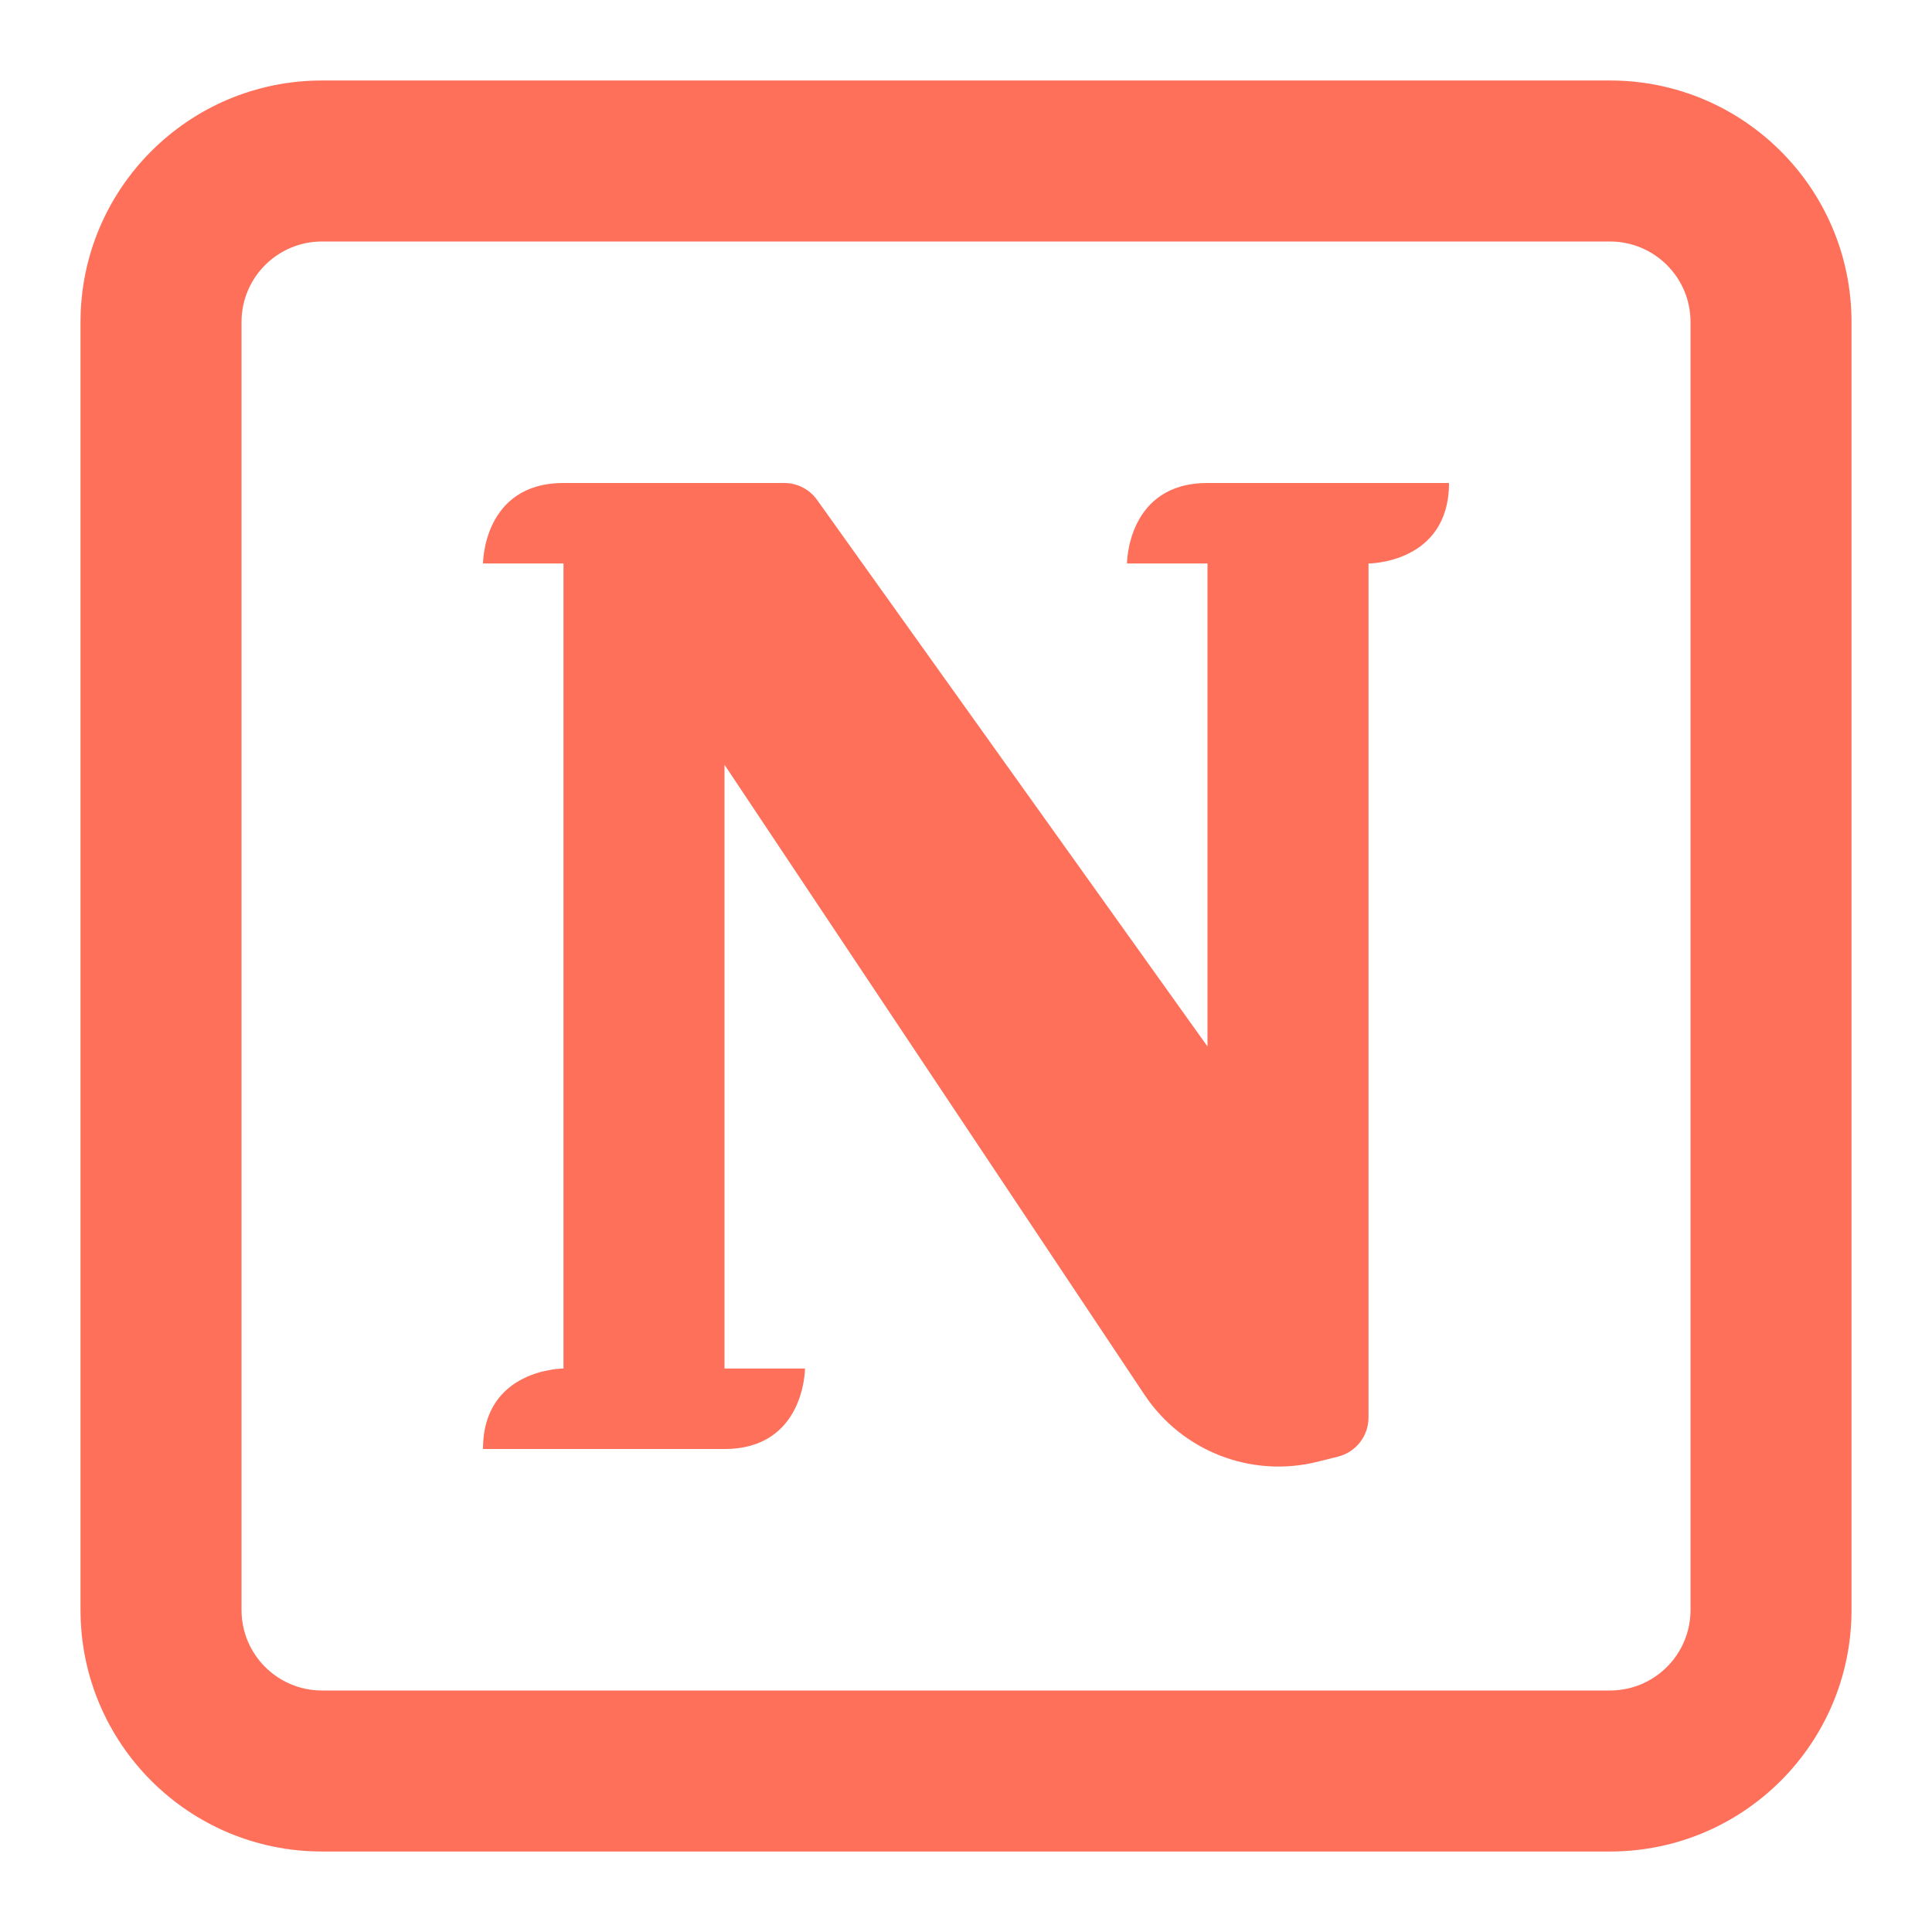
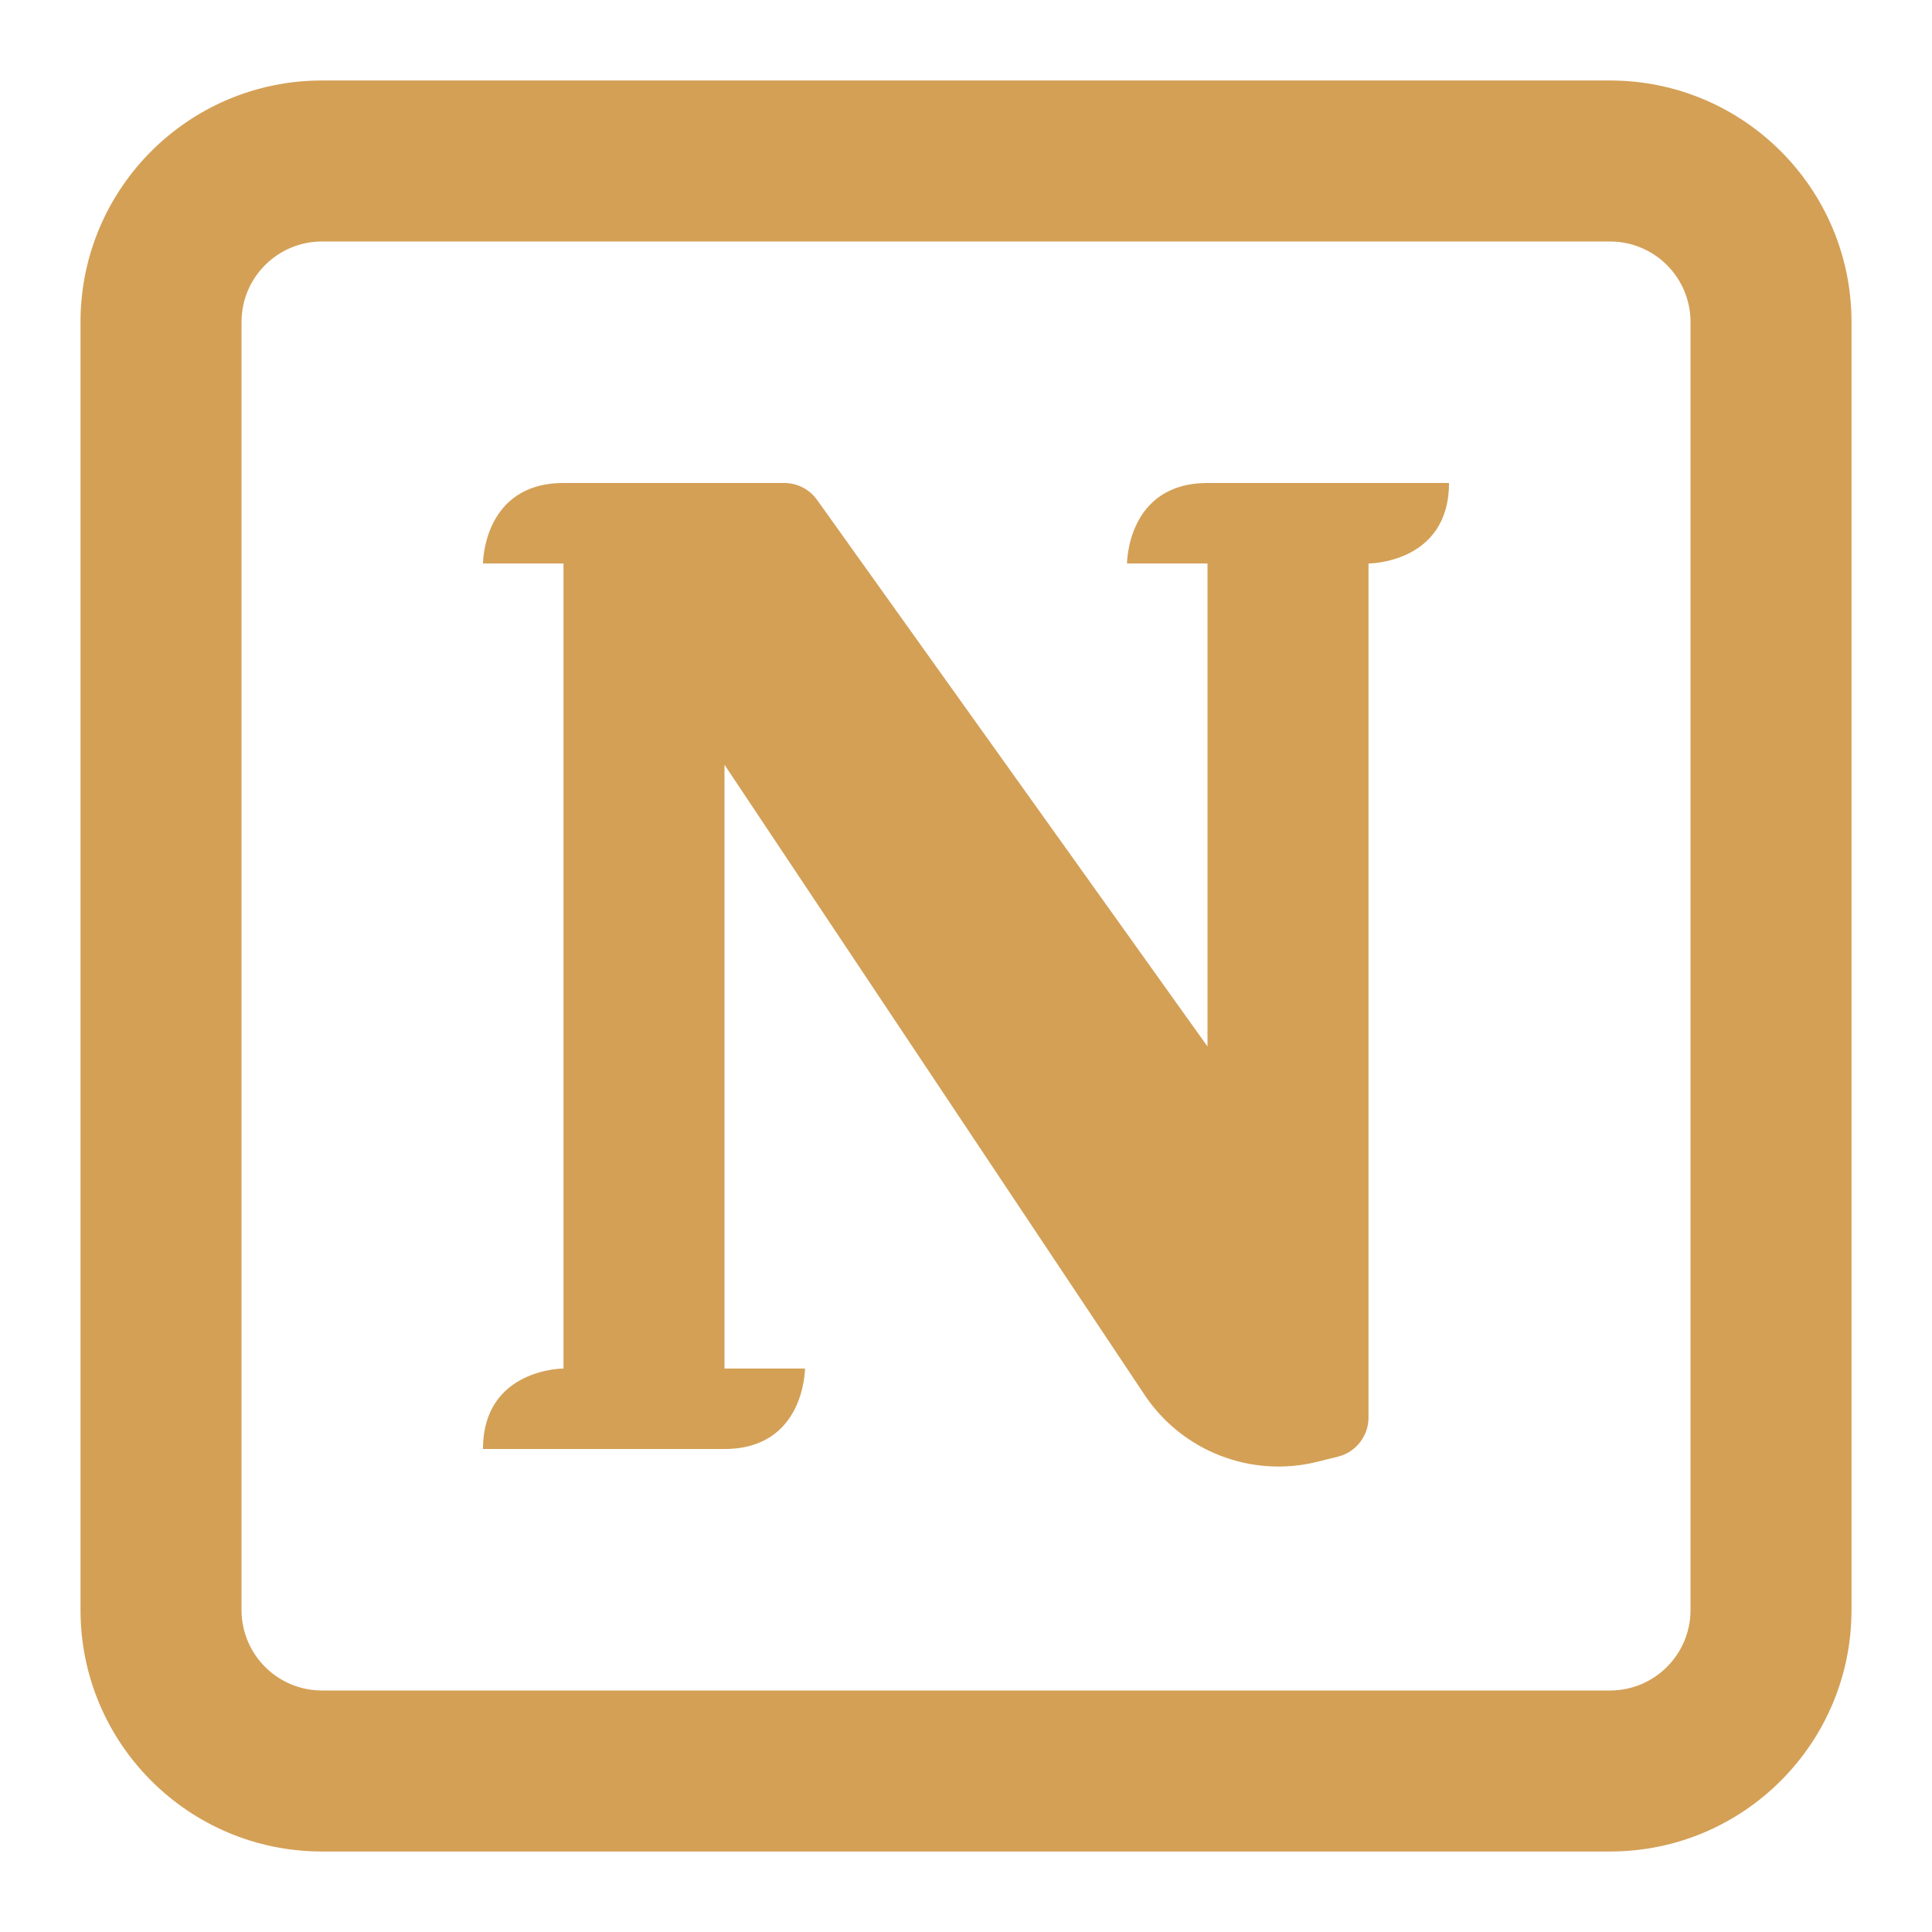
<svg xmlns="http://www.w3.org/2000/svg" width="80" height="80" viewBox="0 0 80 80" fill="none">
-   <path d="M33.333 56.667H30V31.667L47.394 57.758C48.957 60.102 51.825 61.211 54.558 60.527L55.404 60.316C56.146 60.13 56.667 59.463 56.667 58.699V23.333C56.667 23.333 60 23.333 60 20H50C46.667 20 46.667 23.333 46.667 23.333H50V43.333L33.832 20.698C33.519 20.26 33.014 20 32.476 20H23.333C20 20 20 23.333 20 23.333H23.333V56.667C23.333 56.667 20 56.667 20 60H30C33.333 60 33.333 56.667 33.333 56.667Z" fill="#FE705A" />
-   <path fill-rule="evenodd" clip-rule="evenodd" d="M3.334 13.333C3.334 7.81 7.811 3.333 13.334 3.333H66.667C72.19 3.333 76.667 7.81 76.667 13.333V66.667C76.667 72.19 72.19 76.667 66.667 76.667H13.334C7.811 76.667 3.334 72.19 3.334 66.667V13.333ZM13.334 10H66.667C68.508 10 70.001 11.492 70.001 13.333V66.667C70.001 68.508 68.508 70 66.667 70H13.334C11.493 70 10.001 68.508 10.001 66.667V13.333C10.001 11.492 11.493 10 13.334 10Z" fill="#FE705A" />
+   <path d="M33.333 56.667H30V31.667L47.394 57.758C48.957 60.102 51.825 61.211 54.558 60.527L55.404 60.316C56.146 60.13 56.667 59.463 56.667 58.699V23.333C56.667 23.333 60 23.333 60 20H50C46.667 20 46.667 23.333 46.667 23.333H50V43.333L33.832 20.698C33.519 20.26 33.014 20 32.476 20H23.333C20 20 20 23.333 20 23.333H23.333V56.667C23.333 56.667 20 56.667 20 60H30C33.333 60 33.333 56.667 33.333 56.667Z" fill="#D4A056" />
+   <path fill-rule="evenodd" clip-rule="evenodd" d="M3.334 13.333C3.334 7.81 7.811 3.333 13.334 3.333H66.667C72.19 3.333 76.667 7.81 76.667 13.333V66.667C76.667 72.19 72.19 76.667 66.667 76.667H13.334C7.811 76.667 3.334 72.19 3.334 66.667V13.333ZM13.334 10H66.667C68.508 10 70.001 11.492 70.001 13.333V66.667C70.001 68.508 68.508 70 66.667 70H13.334C11.493 70 10.001 68.508 10.001 66.667V13.333C10.001 11.492 11.493 10 13.334 10Z" fill="#D4A056" />
</svg>
